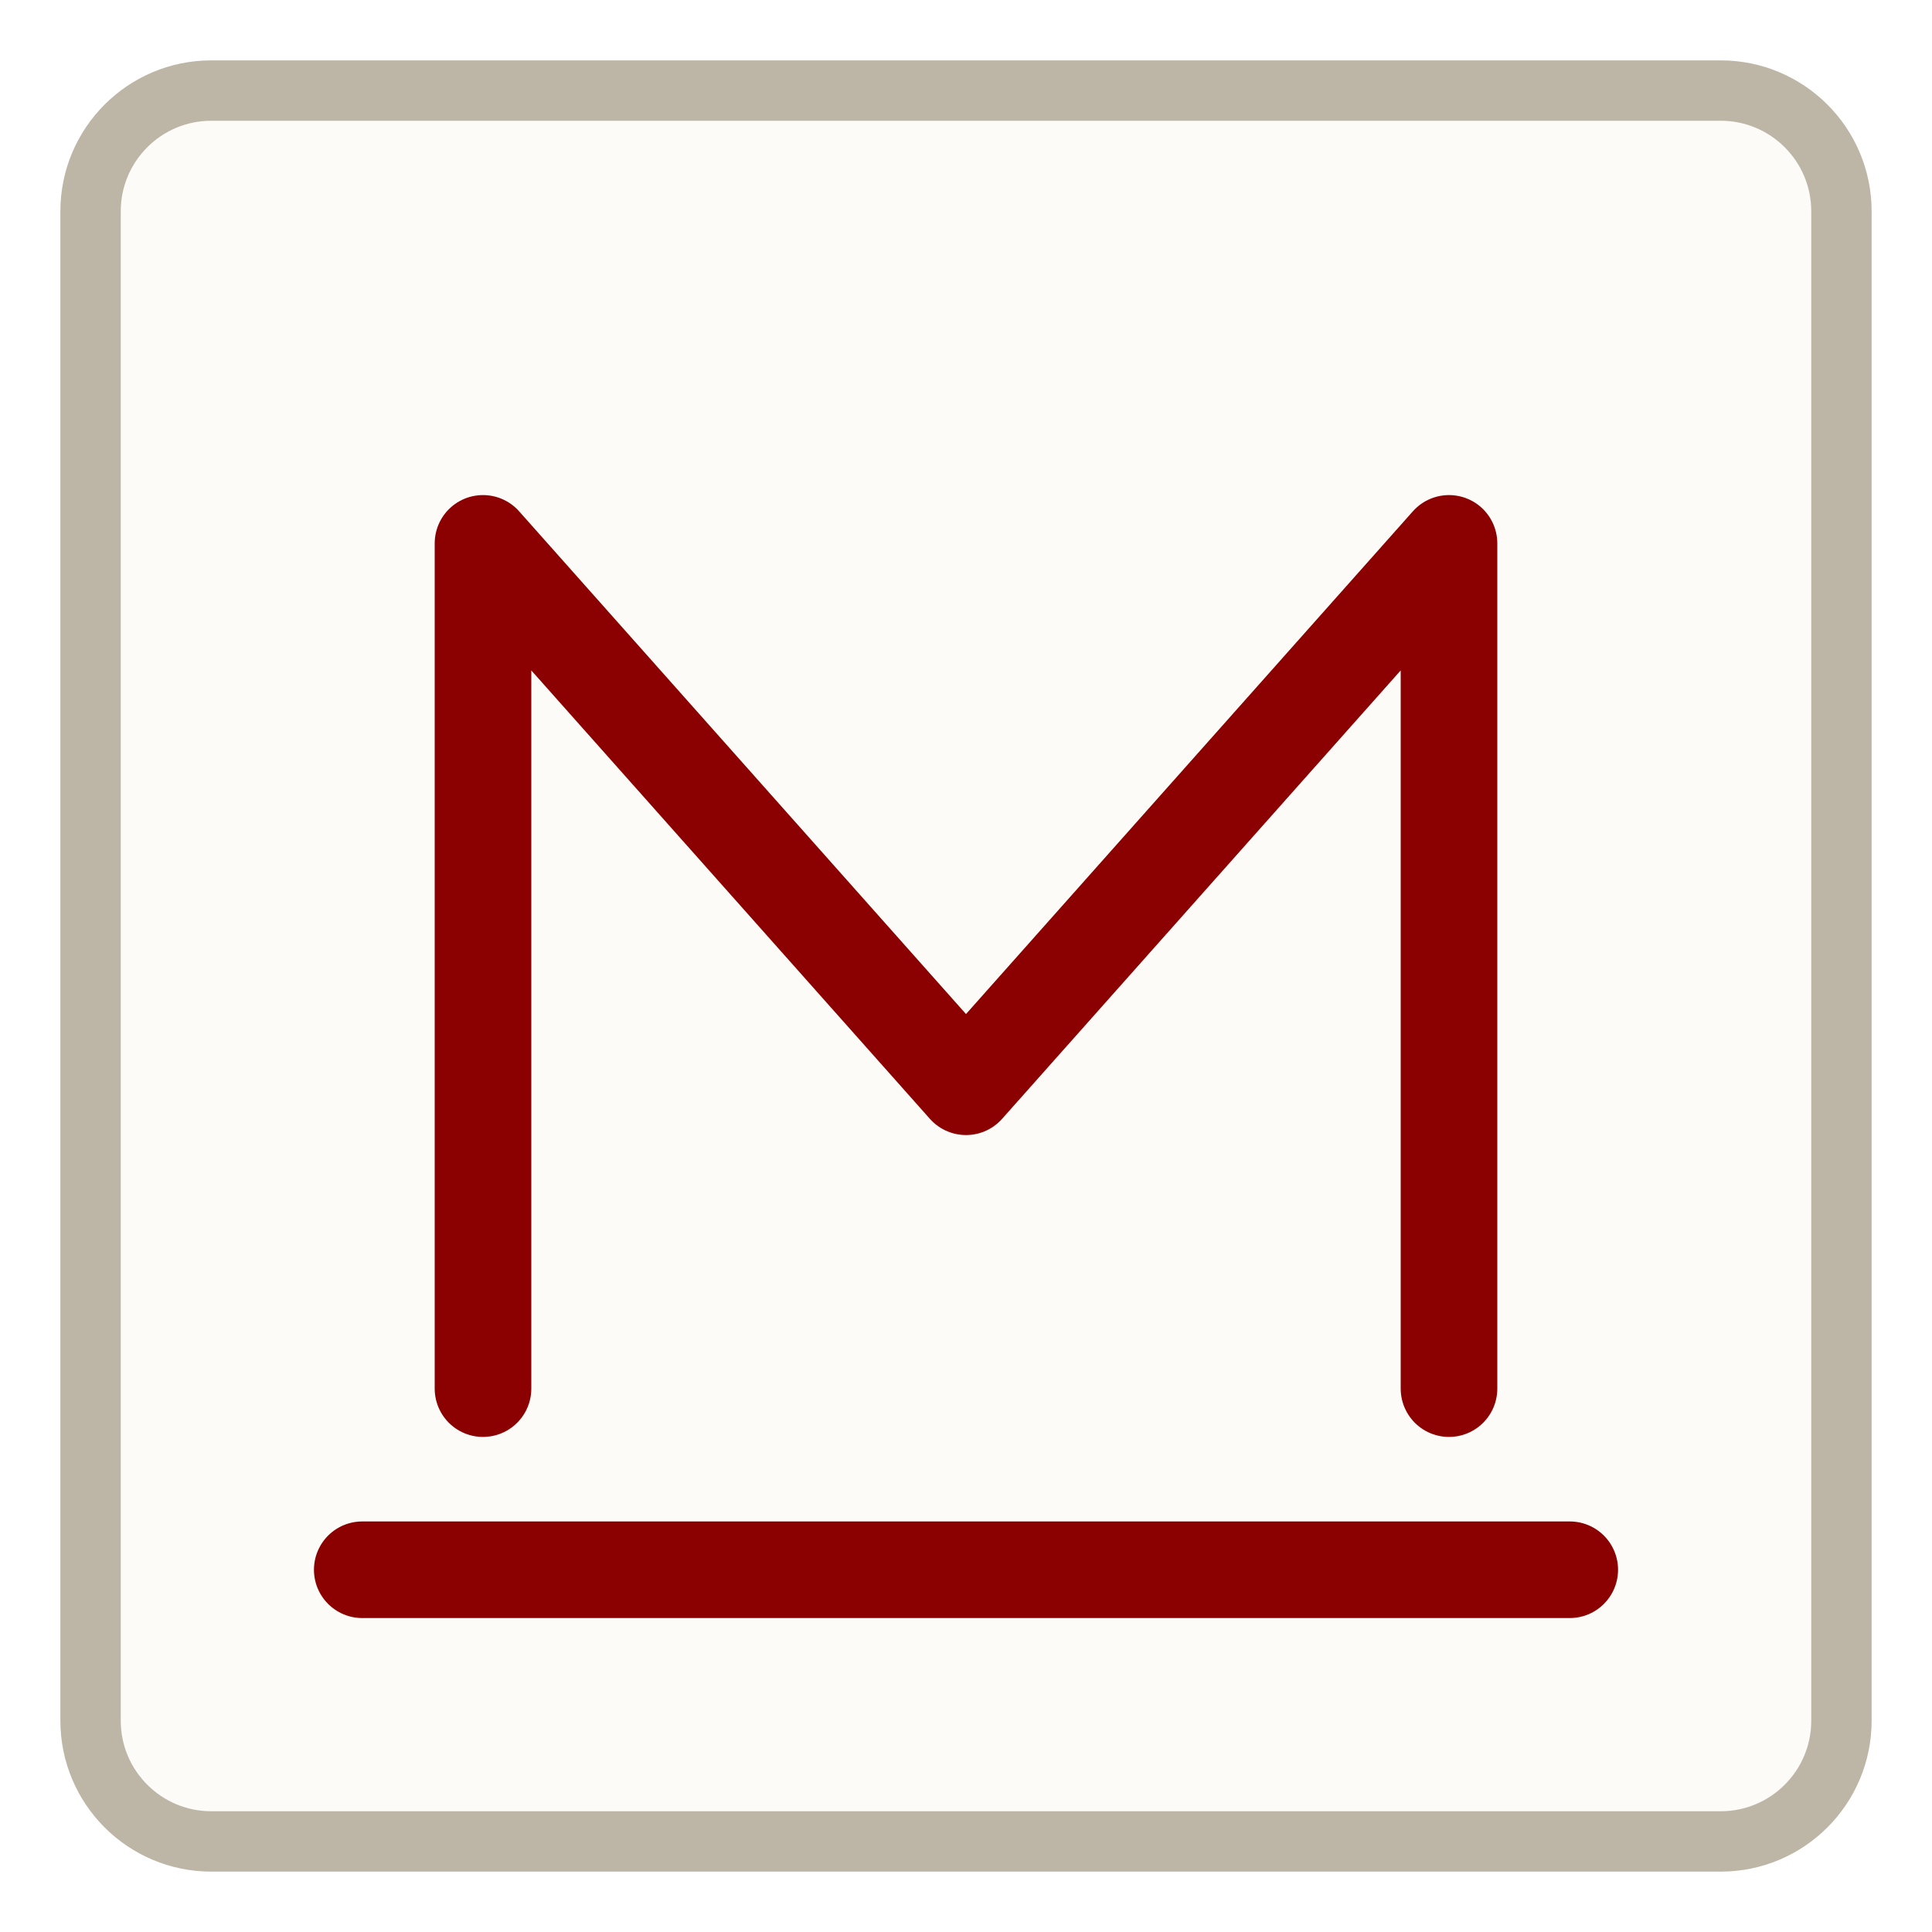
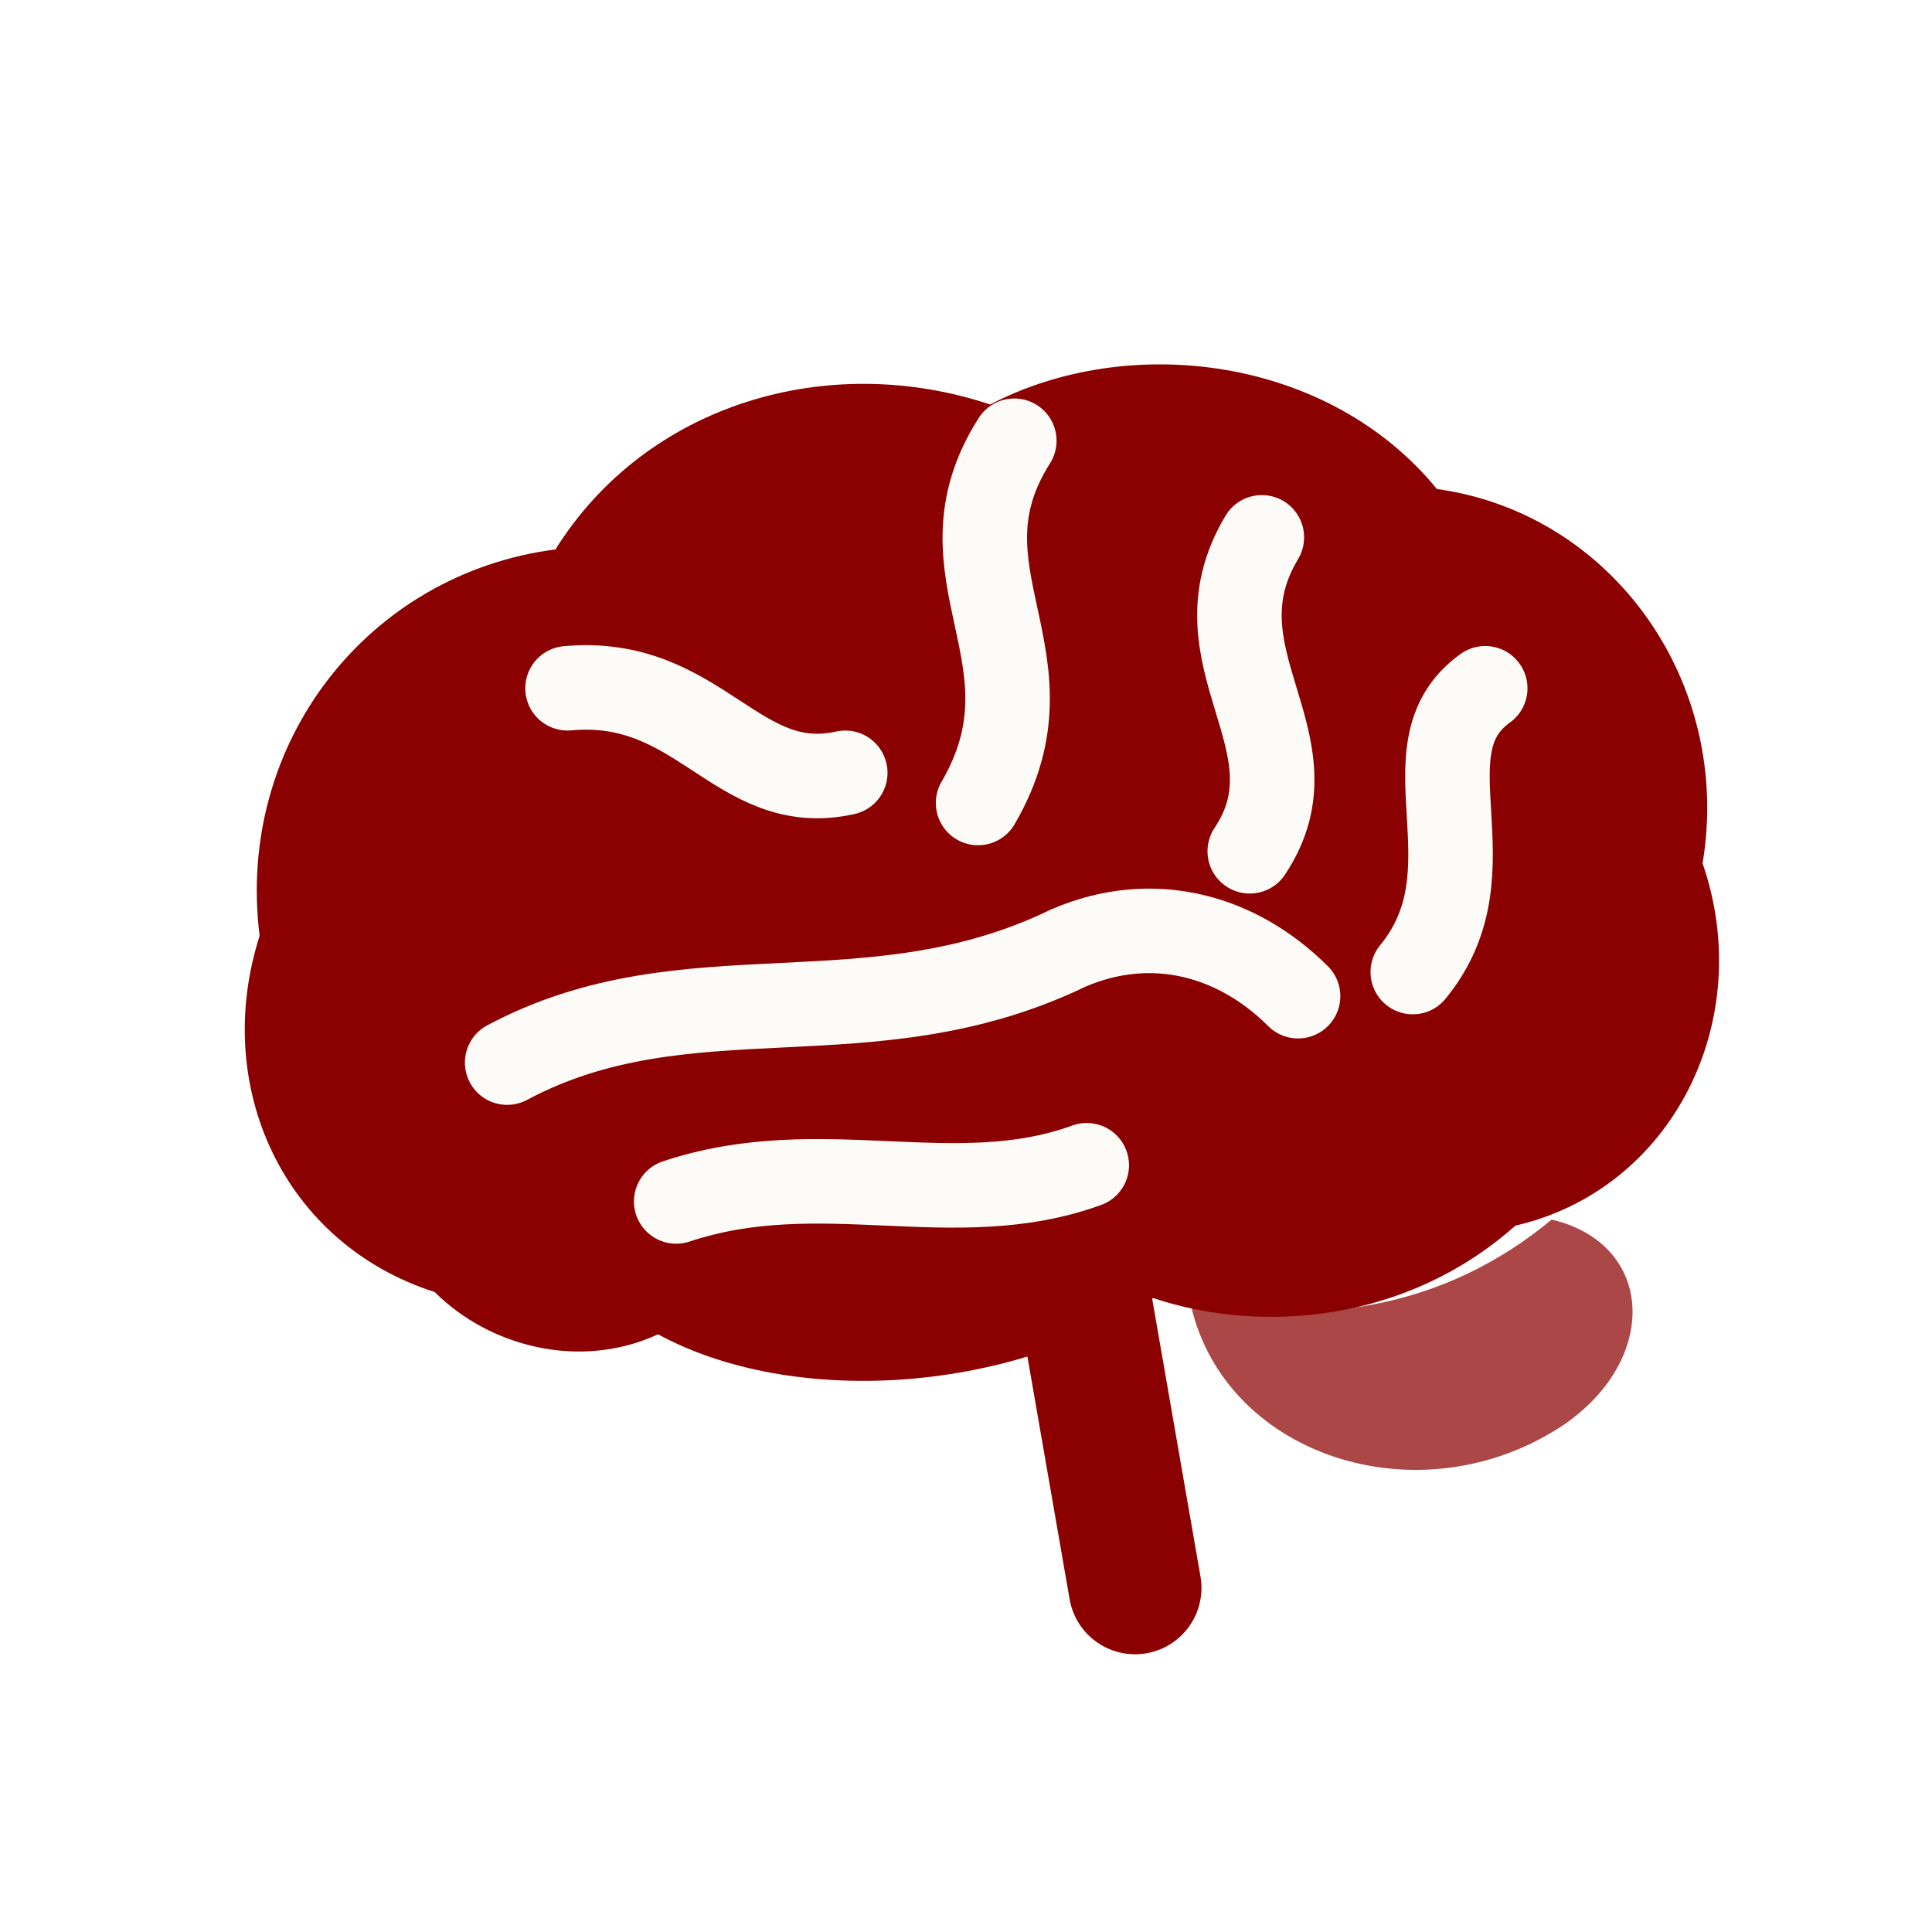
<svg xmlns="http://www.w3.org/2000/svg" viewBox="0 0 32 32">
  <style>
-     rect { fill: #FCFBF7; stroke: #BDB6A6; }
-     path { stroke: #8B0000; }
+     .f { fill: #8B0000; }
+     .s { stroke: #8B0000; }
+     .p { stroke: #FCFBF7; }
    @media (prefers-color-scheme: dark) {
-       rect { fill: #151412; stroke: #4A463E; }
-       path { stroke: #E0806F; }
+       .f { fill: #E0806F; }
+       .s { stroke: #E0806F; }
+       .p { stroke: #151412; }
    }
  </style>
-   <rect x="1.5" y="1.5" width="29" height="29" rx="2" stroke-width="1" />
-   <path d="M8 23V9l8 9 8-9v14M6 26h20" fill="none" stroke-width="1.6" stroke-linejoin="round" stroke-linecap="round" />
+   <path class="f" opacity=".72" d="M19.7 21.5C20.2 24.1 23.5 25.2 25.9 23.6C27.5 22.5 27.4 20.6 25.7 20.2C23.9 21.7 21.7 22 19.7 21.5Z" />
+   <path class="s" d="M18 21.7L18.8 26.3" fill="none" stroke-width="2.2" stroke-linecap="round" />
+   <path class="f" d="M7.2 21.4C4.7 20.6 3.5 18 4.3 15.5C3.9 12.3 6.1 9.5 9.2 9.1C10.7 6.7 13.7 5.8 16.4 6.7C18.7 5.5 22 5.9 23.8 8.1C26.7 8.5 28.7 11.3 28.2 14.3C29.1 16.9 27.7 19.7 25.1 20.3C23.3 21.9 20.9 22.1 19.1 21.5C16.7 23.1 13.1 23.3 10.9 22.1C9.6 22.7 8.1 22.3 7.2 21.4Z" />
+   <path class="p" d="M8.4 17.6C11.4 16 14.4 17.3 17.7 15.7C19.1 15.1 20.5 15.5 21.5 16.5M16.8 7.3C15.4 9.5 17.6 10.9 16.2 13.3M9.4 11.4C11.6 11.2 12.2 13.2 14 12.8M20.9 8.9C19.7 10.9 21.9 12.3 20.7 14.1M24.6 11.4C23.2 12.4 24.8 14.4 23.4 16.1M11.2 19.9C13.6 19.1 15.8 20.1 18 19.3" fill="none" stroke-width="1.4" stroke-linecap="round" />
</svg>
